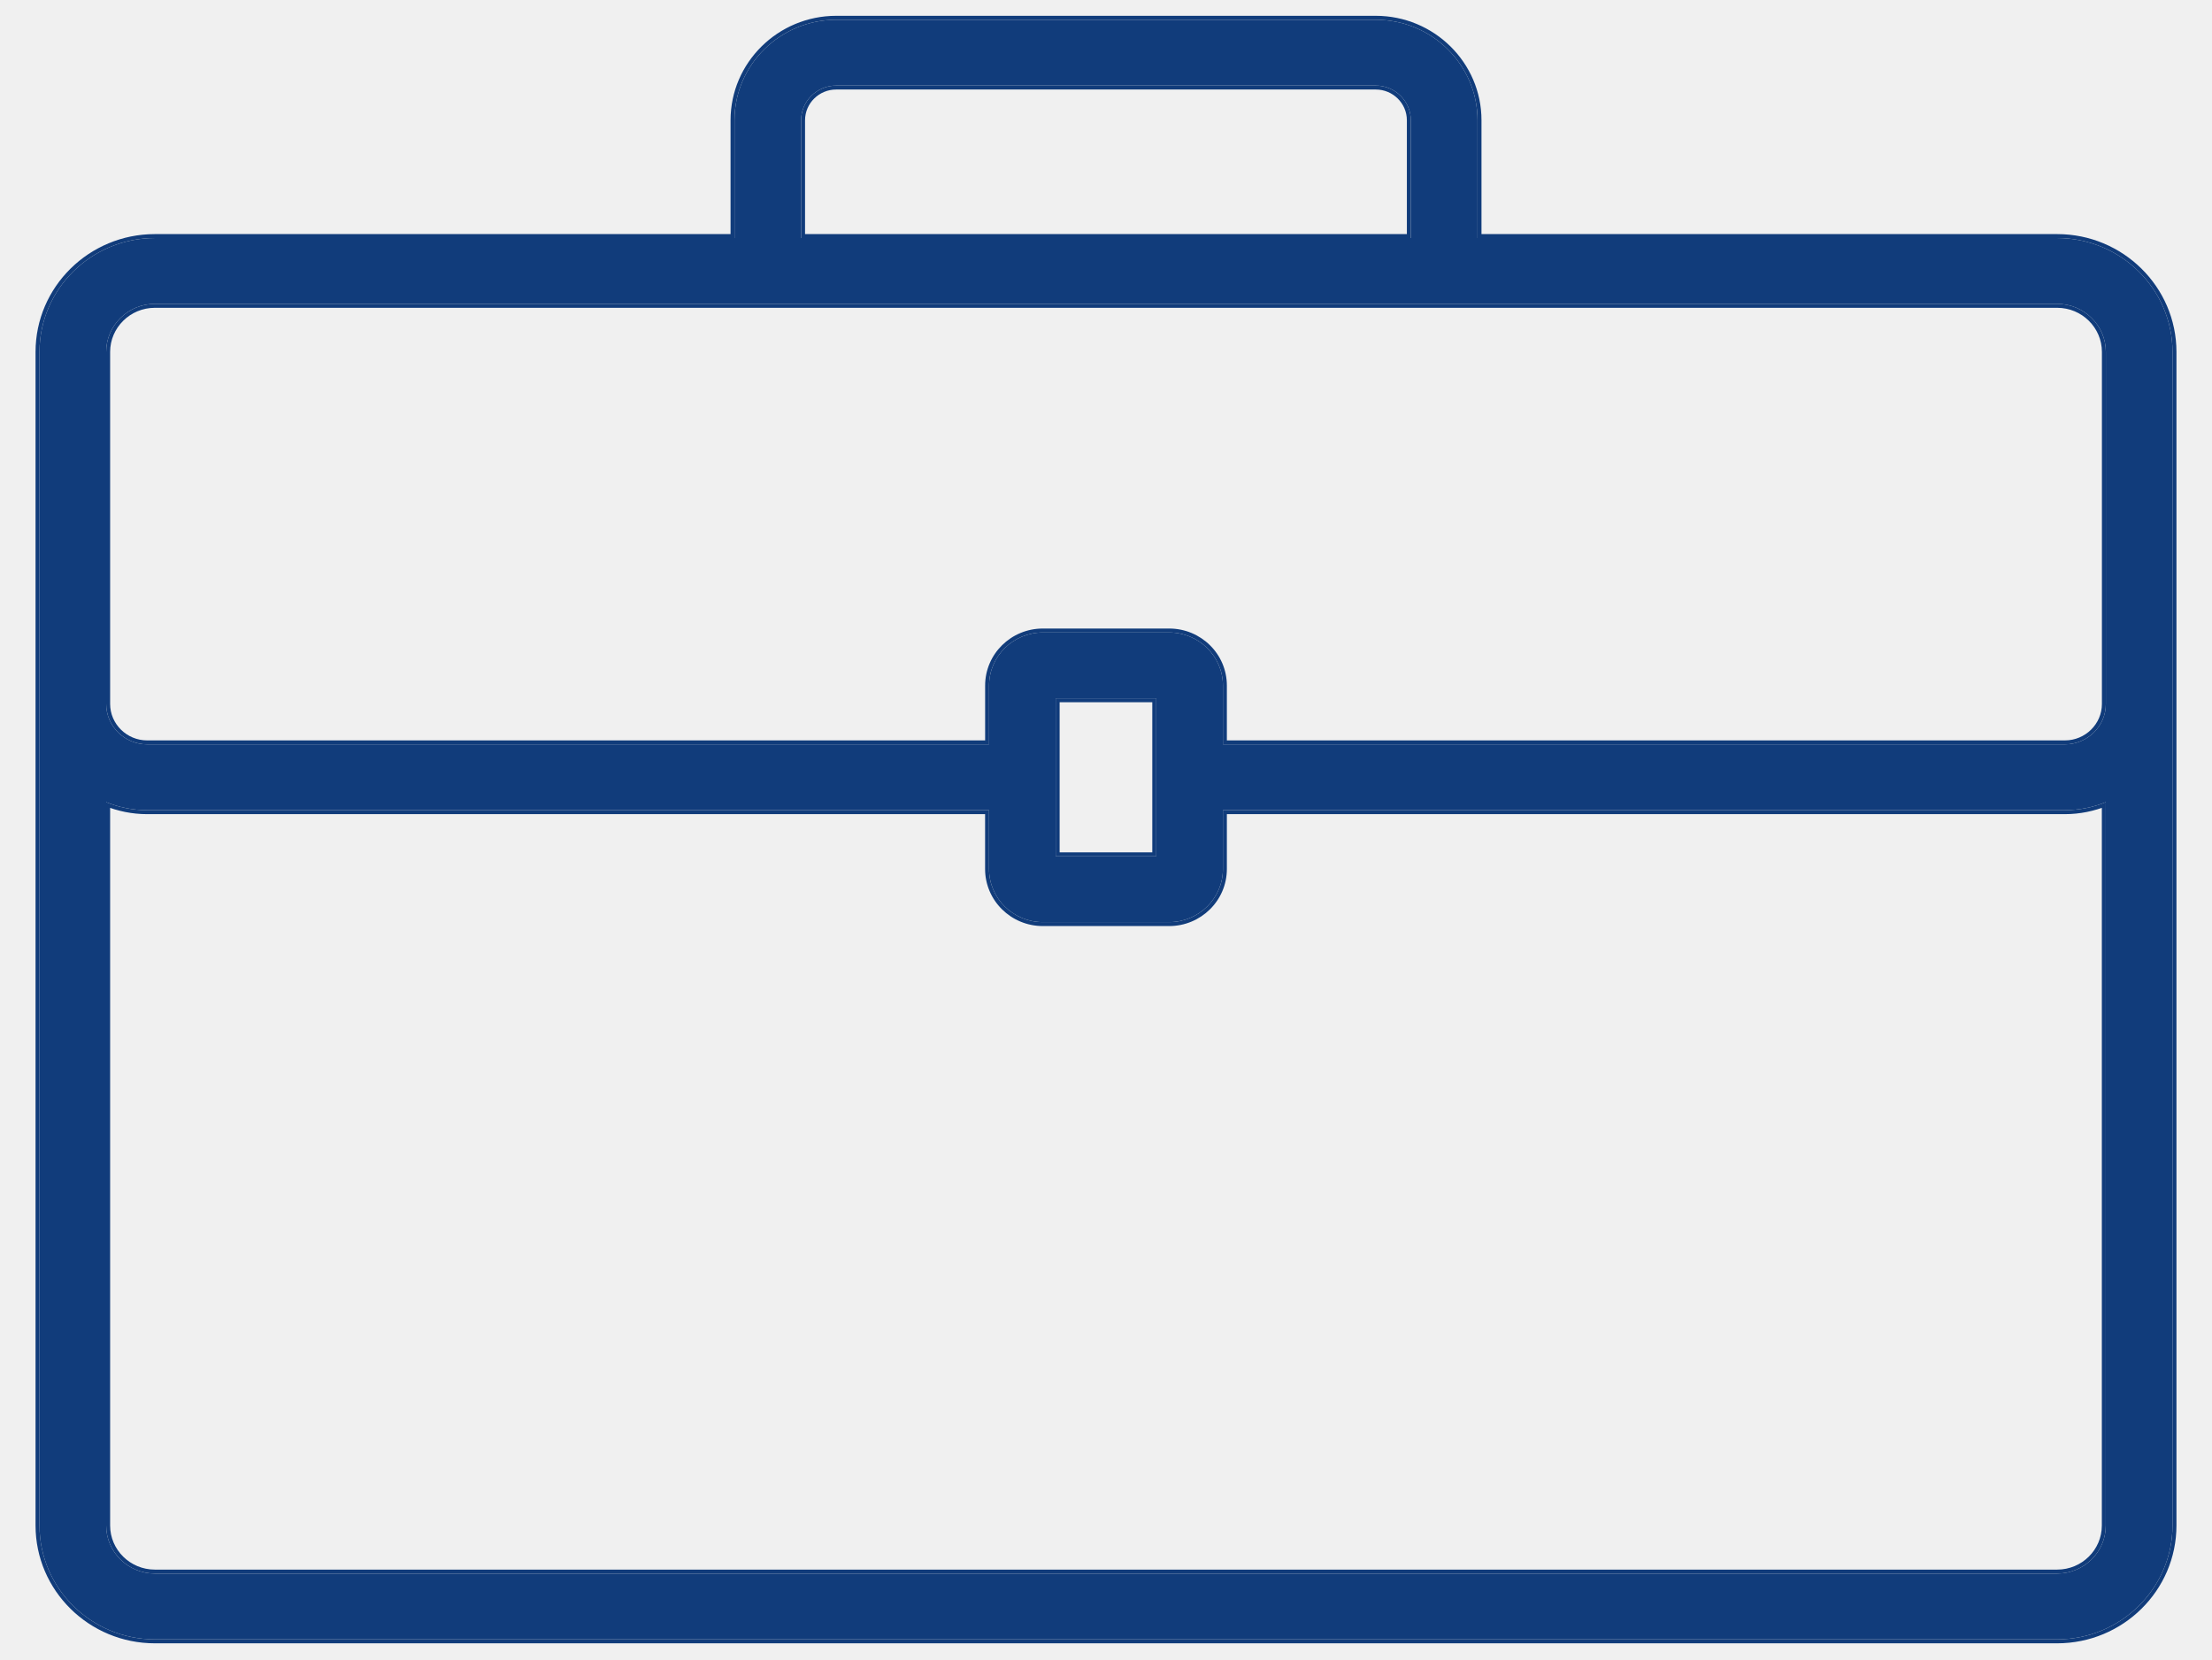
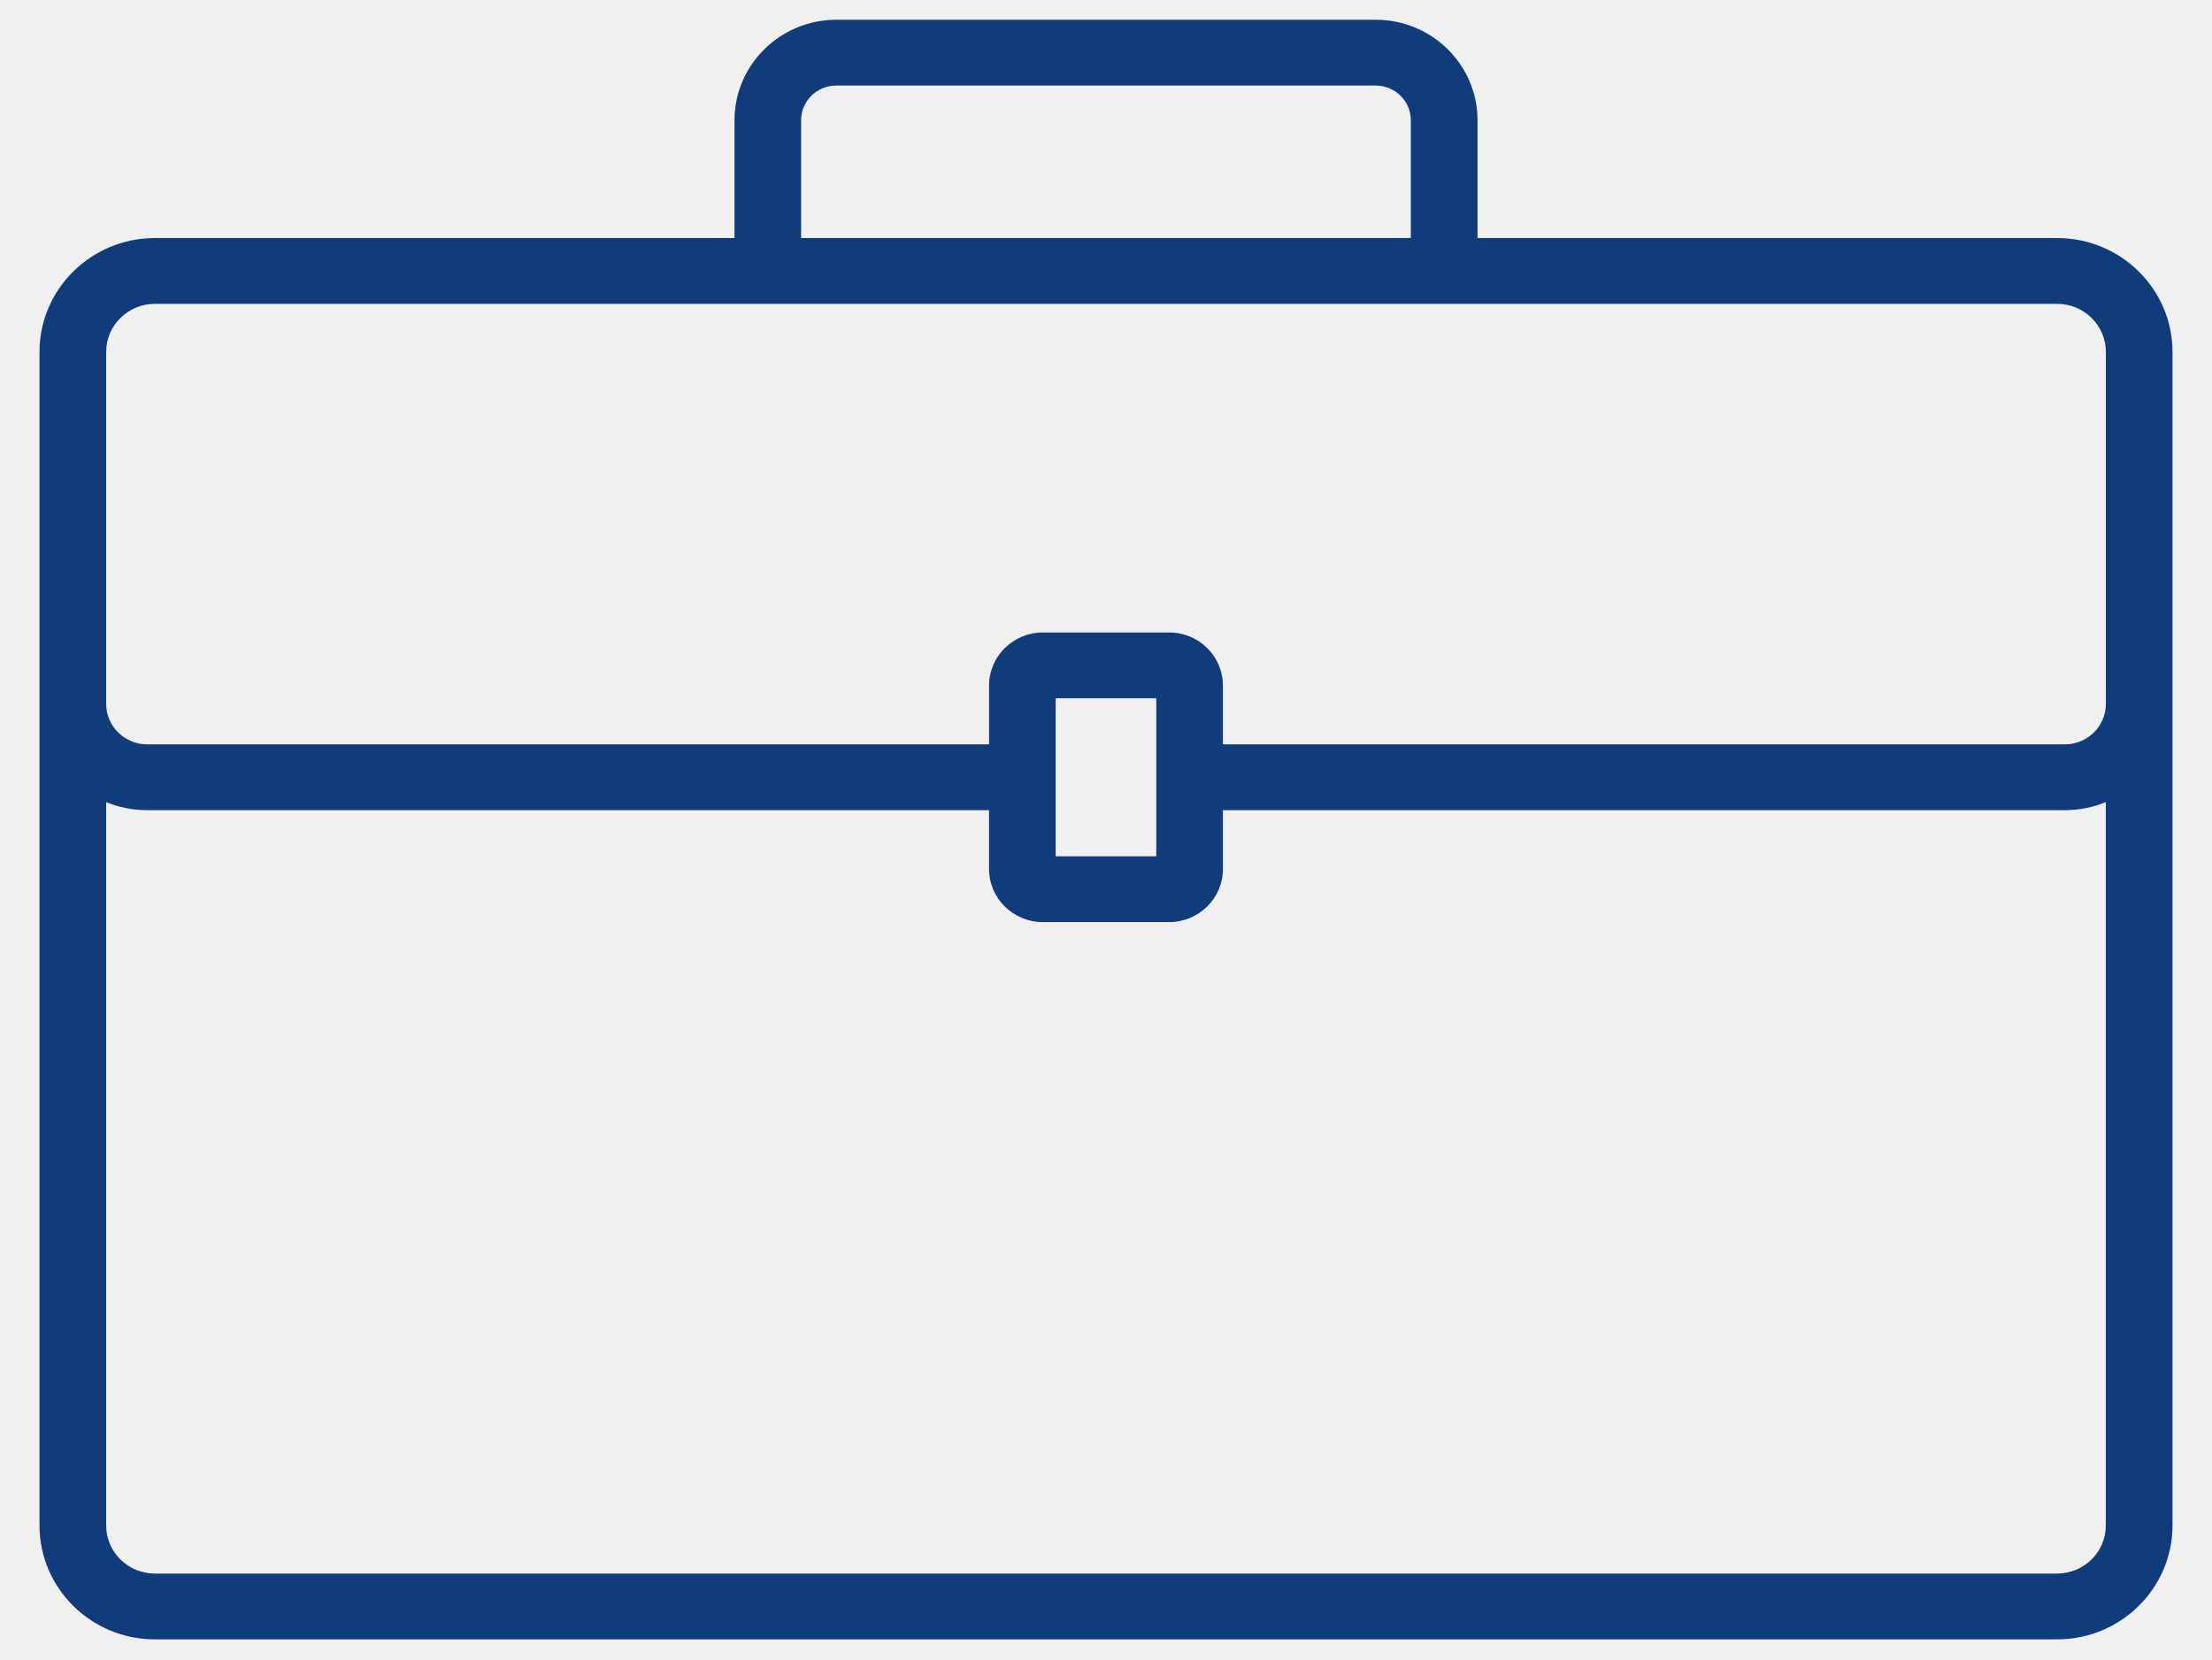
<svg xmlns="http://www.w3.org/2000/svg" width="56" height="42" viewBox="0 0 56 42" fill="none">
-   <mask id="path-1-outside-1_46058_39600" maskUnits="userSpaceOnUse" x="0" y="-0.5" width="56" height="43" fill="black">
-     <rect fill="white" y="-0.5" width="56" height="43" />
-     <path d="M52.08 6.026H37.406V3.044C37.406 1.642 36.25 0.5 34.828 0.5H21.172C19.752 0.5 18.595 1.641 18.595 3.044V6.026H3.92C2.31 6.026 1 7.319 1 8.908V38.618C1 40.207 2.31 41.5 3.92 41.5H52.08C53.69 41.5 55 40.207 55 38.618L55 8.908C55 7.319 53.69 6.026 52.081 6.026H52.08ZM20.281 3.044C20.281 2.56 20.68 2.166 21.171 2.166H34.828C35.318 2.166 35.717 2.559 35.717 3.044V6.026H20.281L20.281 3.044ZM52.08 39.834H3.92C3.241 39.834 2.688 39.289 2.688 38.618V20.306C3.008 20.437 3.358 20.509 3.725 20.509H25.039V21.999C25.039 22.74 25.65 23.343 26.4 23.343H29.599C30.349 23.343 30.96 22.74 30.96 21.999V20.509H52.273C52.641 20.509 52.991 20.437 53.311 20.306V38.618C53.312 39.289 52.759 39.834 52.08 39.834H52.08ZM26.726 21.677V17.677H29.273V21.677H26.726ZM52.274 18.843H30.96V17.354C30.96 16.613 30.35 16.011 29.599 16.011H26.401C25.65 16.011 25.04 16.613 25.04 17.354V18.843H3.726C3.154 18.843 2.688 18.384 2.688 17.819V8.908C2.688 8.238 3.241 7.692 3.92 7.692H52.081C52.76 7.692 53.313 8.237 53.313 8.908V17.82C53.313 18.384 52.847 18.843 52.275 18.843H52.274Z" />
-   </mask>
  <path d="M52.08 6.026H37.406V3.044C37.406 1.642 36.25 0.5 34.828 0.5H21.172C19.752 0.5 18.595 1.641 18.595 3.044V6.026H3.92C2.31 6.026 1 7.319 1 8.908V38.618C1 40.207 2.31 41.5 3.92 41.5H52.08C53.69 41.5 55 40.207 55 38.618L55 8.908C55 7.319 53.69 6.026 52.081 6.026H52.08ZM20.281 3.044C20.281 2.56 20.68 2.166 21.171 2.166H34.828C35.318 2.166 35.717 2.559 35.717 3.044V6.026H20.281L20.281 3.044ZM52.08 39.834H3.92C3.241 39.834 2.688 39.289 2.688 38.618V20.306C3.008 20.437 3.358 20.509 3.725 20.509H25.039V21.999C25.039 22.74 25.65 23.343 26.4 23.343H29.599C30.349 23.343 30.96 22.74 30.96 21.999V20.509H52.273C52.641 20.509 52.991 20.437 53.311 20.306V38.618C53.312 39.289 52.759 39.834 52.08 39.834H52.08ZM26.726 21.677V17.677H29.273V21.677H26.726ZM52.274 18.843H30.96V17.354C30.96 16.613 30.35 16.011 29.599 16.011H26.401C25.65 16.011 25.04 16.613 25.04 17.354V18.843H3.726C3.154 18.843 2.688 18.384 2.688 17.819V8.908C2.688 8.238 3.241 7.692 3.92 7.692H52.081C52.76 7.692 53.313 8.237 53.313 8.908V17.82C53.313 18.384 52.847 18.843 52.275 18.843H52.274Z" fill="#113C7B" />
-   <path d="M37.406 6.026H37.306V6.126H37.406V6.026ZM18.595 6.026V6.126H18.695V6.026H18.595ZM55 38.618H54.9H55ZM55 8.908L55.1 8.908V8.908H55ZM20.281 3.044H20.181V3.044L20.281 3.044ZM35.717 6.026V6.126H35.817V6.026H35.717ZM20.281 6.026L20.181 6.026L20.181 6.126H20.281V6.026ZM2.688 20.306L2.725 20.213L2.588 20.157V20.306H2.688ZM25.039 20.509H25.139V20.41H25.039V20.509ZM30.96 20.509V20.41H30.86V20.509H30.96ZM53.311 20.306H53.411V20.157L53.273 20.213L53.311 20.306ZM53.311 38.618H53.211V38.618L53.311 38.618ZM26.726 21.677H26.626V21.777H26.726V21.677ZM26.726 17.677V17.577H26.626V17.677H26.726ZM29.273 17.677H29.372V17.577H29.273V17.677ZM29.273 21.677V21.777H29.372V21.677H29.273ZM30.96 18.843H30.86V18.943H30.96V18.843ZM25.04 18.843V18.943H25.14V18.843H25.04ZM52.08 5.926H37.406V6.126H52.08V5.926ZM37.506 6.026V3.044H37.306V6.026H37.506ZM37.506 3.044C37.506 1.585 36.304 0.4 34.828 0.4V0.6C36.196 0.6 37.306 1.698 37.306 3.044H37.506ZM34.828 0.4H21.172V0.6H34.828V0.4ZM21.172 0.4C19.698 0.4 18.495 1.585 18.495 3.044H18.695C18.695 1.698 19.806 0.6 21.172 0.6V0.4ZM18.495 3.044V6.026H18.695V3.044H18.495ZM18.595 5.926H3.92V6.126H18.595V5.926ZM3.92 5.926C2.256 5.926 0.9 7.263 0.9 8.908H1.1C1.1 7.375 2.364 6.126 3.92 6.126V5.926ZM0.9 8.908V38.618H1.1V8.908H0.9ZM0.9 38.618C0.9 40.264 2.256 41.6 3.92 41.6V41.4C2.364 41.4 1.1 40.151 1.1 38.618H0.9ZM3.92 41.6H52.08V41.4H3.92V41.6ZM52.08 41.6C53.744 41.6 55.1 40.264 55.1 38.618H54.9C54.9 40.151 53.636 41.4 52.08 41.4V41.6ZM55.1 38.618L55.1 8.908L54.9 8.908L54.9 38.618L55.1 38.618ZM55.1 8.908C55.1 7.263 53.744 5.926 52.081 5.926V6.126C53.636 6.126 54.9 7.375 54.9 8.908H55.1ZM52.081 5.926H52.08V6.126H52.081V5.926ZM20.381 3.044C20.381 2.616 20.734 2.266 21.171 2.266V2.066C20.626 2.066 20.181 2.503 20.181 3.044H20.381ZM21.171 2.266H34.828V2.066H21.171V2.266ZM34.828 2.266C35.264 2.266 35.617 2.616 35.617 3.044H35.817C35.817 2.503 35.372 2.066 34.828 2.066V2.266ZM35.617 3.044V6.026H35.817V3.044H35.617ZM35.717 5.926H20.281V6.126H35.717V5.926ZM20.381 6.026L20.381 3.044L20.181 3.044L20.181 6.026L20.381 6.026ZM52.08 39.734H3.92V39.934H52.08V39.734ZM3.92 39.734C3.295 39.734 2.788 39.233 2.788 38.618H2.588C2.588 39.346 3.187 39.934 3.92 39.934V39.734ZM2.788 38.618V20.306H2.588V38.618H2.788ZM2.65 20.399C2.981 20.534 3.345 20.61 3.725 20.61V20.41C3.372 20.41 3.034 20.339 2.725 20.213L2.65 20.399ZM3.725 20.61H25.039V20.41H3.725V20.61ZM24.939 20.509V21.999H25.139V20.509H24.939ZM24.939 21.999C24.939 22.796 25.596 23.443 26.4 23.443V23.243C25.704 23.243 25.139 22.683 25.139 21.999H24.939ZM26.4 23.443H29.599V23.243H26.4V23.443ZM29.599 23.443C30.403 23.443 31.06 22.797 31.06 21.999H30.86C30.86 22.684 30.295 23.243 29.599 23.243V23.443ZM31.06 21.999V20.509H30.86V21.999H31.06ZM30.96 20.61H52.273V20.41H30.96V20.61ZM52.273 20.61C52.654 20.61 53.017 20.534 53.349 20.399L53.273 20.213C52.965 20.339 52.627 20.41 52.273 20.41V20.61ZM53.211 20.306V38.618H53.411V20.306H53.211ZM53.211 38.618C53.212 39.233 52.705 39.734 52.08 39.734V39.934C52.813 39.934 53.412 39.346 53.411 38.618L53.211 38.618ZM52.08 39.934H52.08V39.734H52.08V39.934ZM26.826 21.677V17.677H26.626V21.677H26.826ZM26.726 17.777H29.273V17.577H26.726V17.777ZM29.172 17.677V21.677H29.372V17.677H29.172ZM29.273 21.577H26.726V21.777H29.273V21.577ZM52.274 18.743H30.96V18.943H52.274V18.743ZM31.06 18.843V17.354H30.86V18.843H31.06ZM31.06 17.354C31.06 16.556 30.404 15.911 29.599 15.911V16.11C30.296 16.11 30.86 16.669 30.86 17.354H31.06ZM29.599 15.911H26.401V16.11H29.599V15.911ZM26.401 15.911C25.596 15.911 24.94 16.557 24.94 17.354H25.14C25.14 16.67 25.704 16.11 26.401 16.11V15.911ZM24.94 17.354V18.843H25.14V17.354H24.94ZM25.04 18.743H3.726V18.943H25.04V18.743ZM3.726 18.743C3.208 18.743 2.788 18.327 2.788 17.819H2.588C2.588 18.44 3.1 18.943 3.726 18.943V18.743ZM2.788 17.819V8.908H2.588V17.819H2.788ZM2.788 8.908C2.788 8.295 3.295 7.792 3.92 7.792V7.592C3.187 7.592 2.588 8.182 2.588 8.908H2.788ZM3.92 7.792H52.081V7.592H3.92V7.792ZM52.081 7.792C52.706 7.792 53.213 8.294 53.213 8.908H53.413C53.413 8.181 52.814 7.592 52.081 7.592V7.792ZM53.213 8.908V17.82H53.413V8.908H53.213ZM53.213 17.82C53.213 18.327 52.793 18.743 52.275 18.743V18.943C52.901 18.943 53.413 18.441 53.413 17.82H53.213ZM52.275 18.743H52.274V18.943H52.275V18.743Z" fill="#113C7B" mask="url(#path-1-outside-1_46058_39600)" />
</svg>
